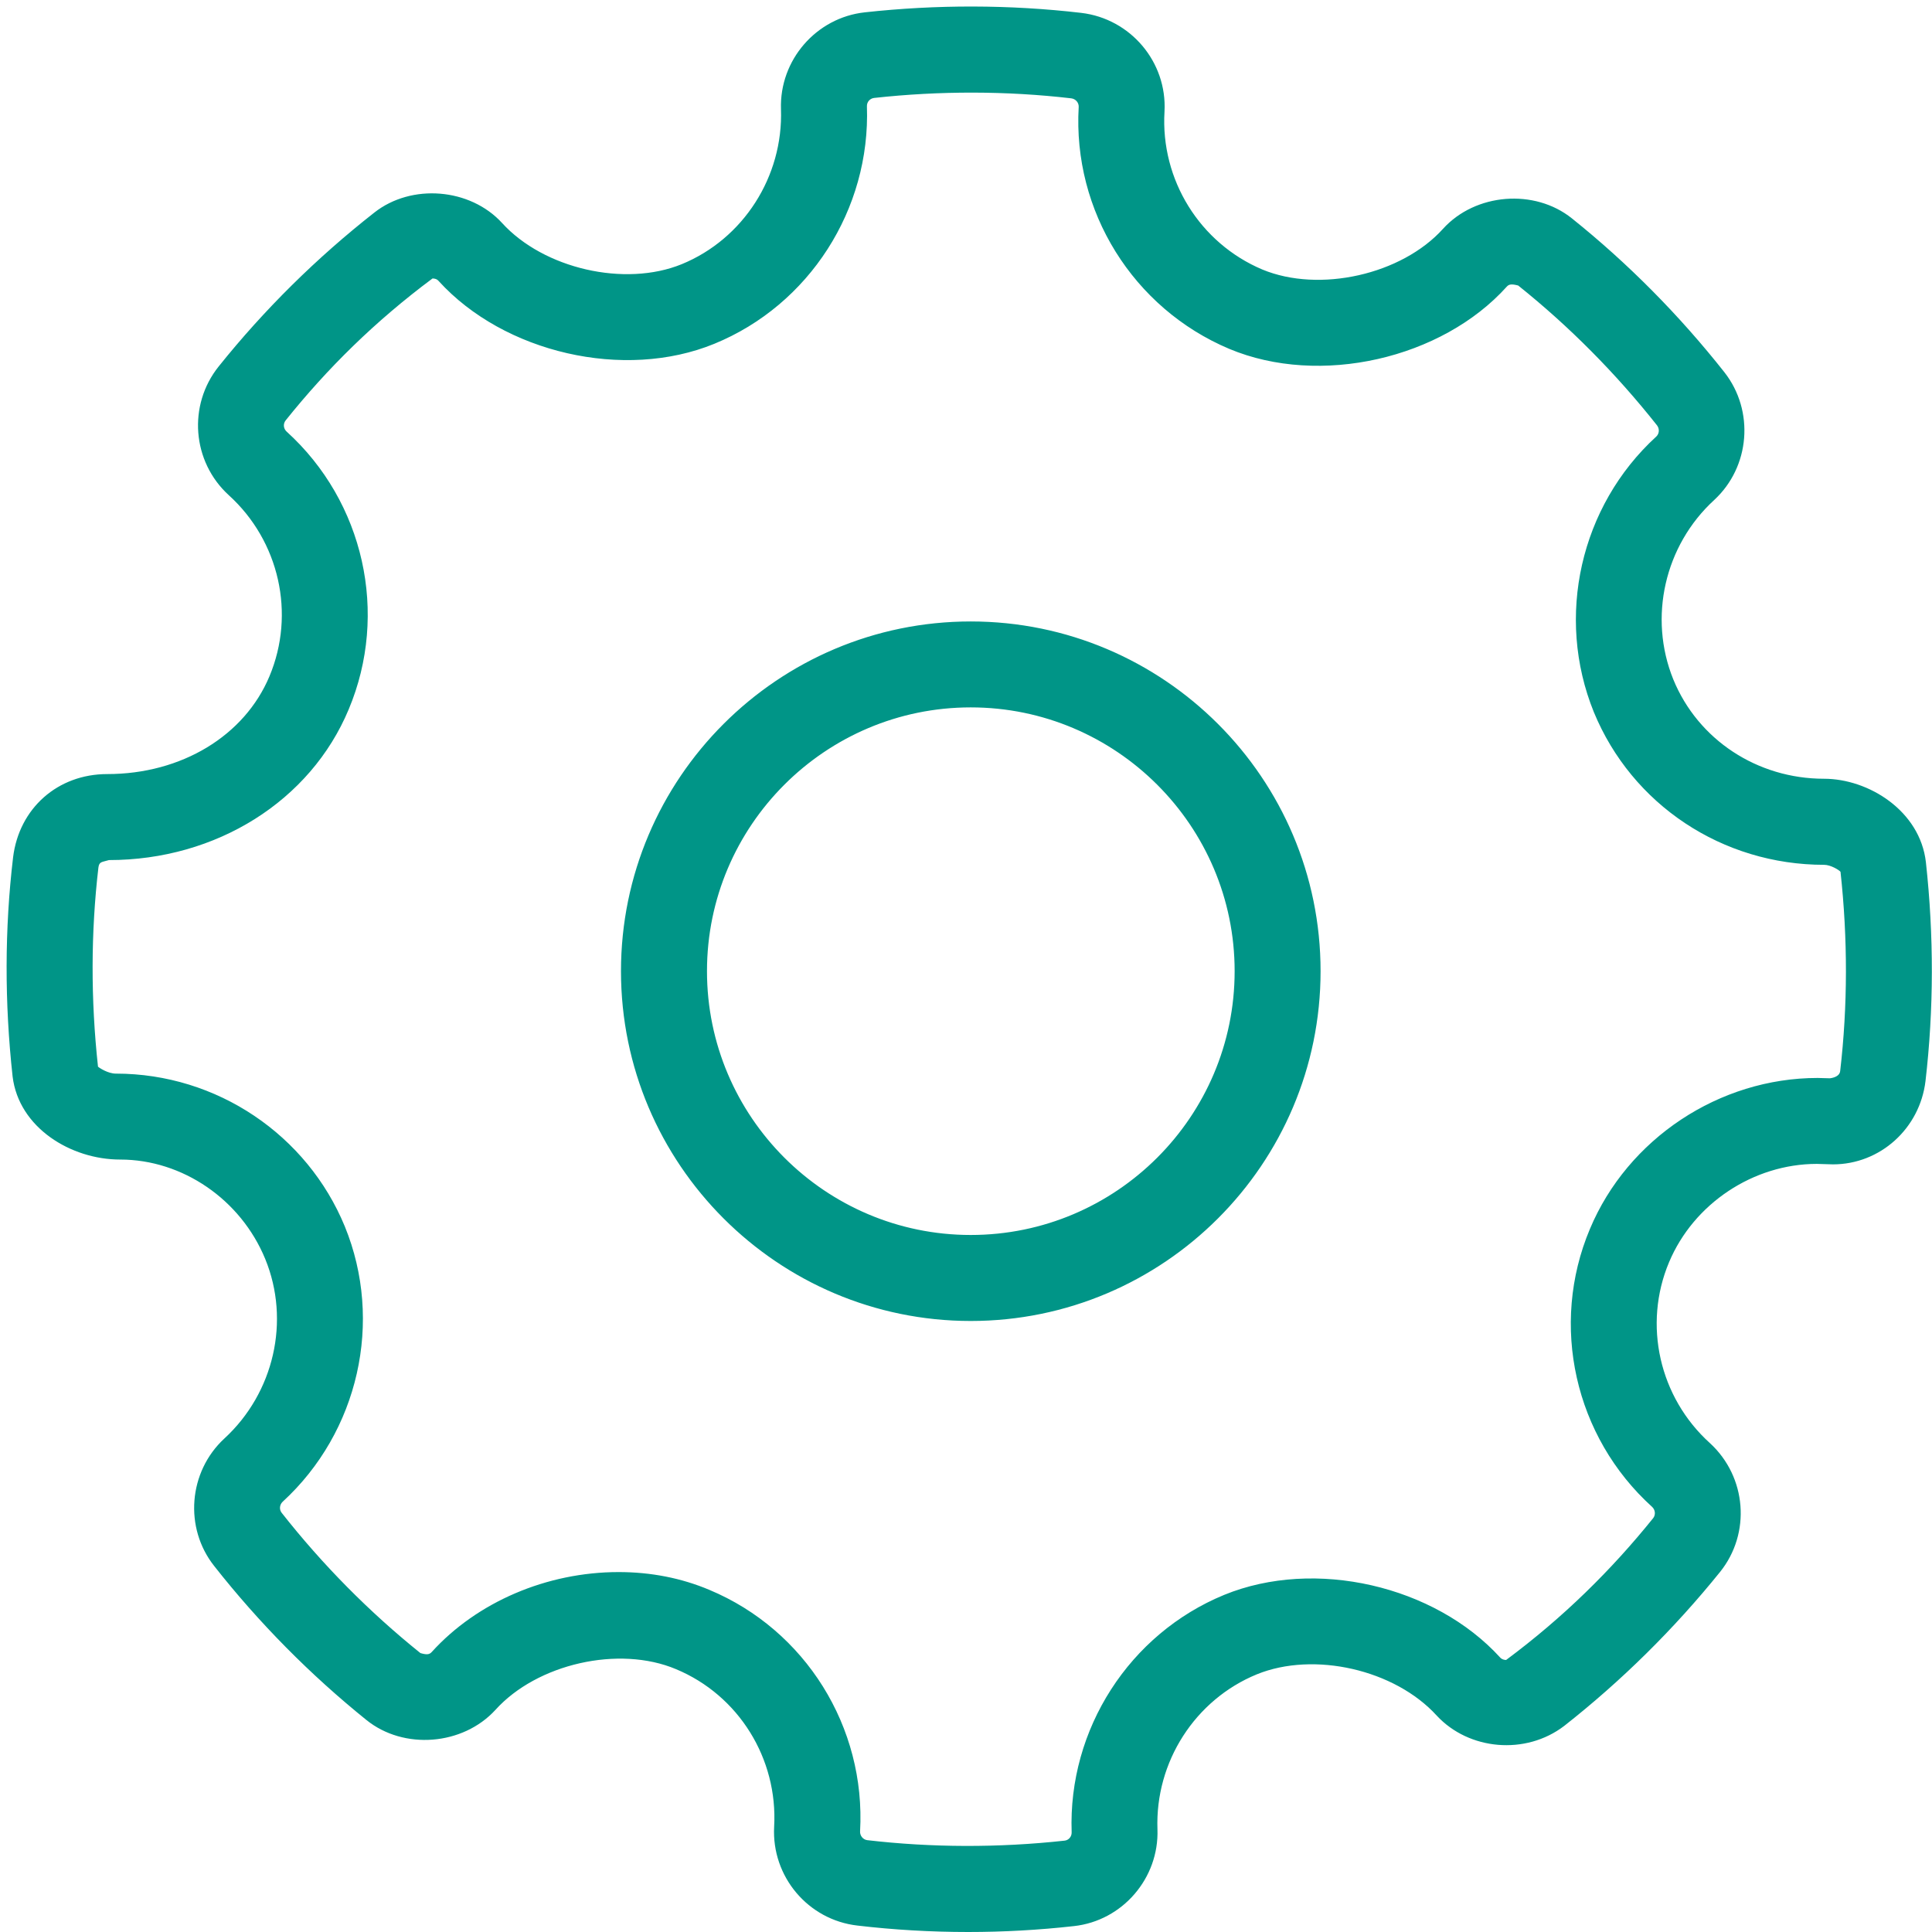
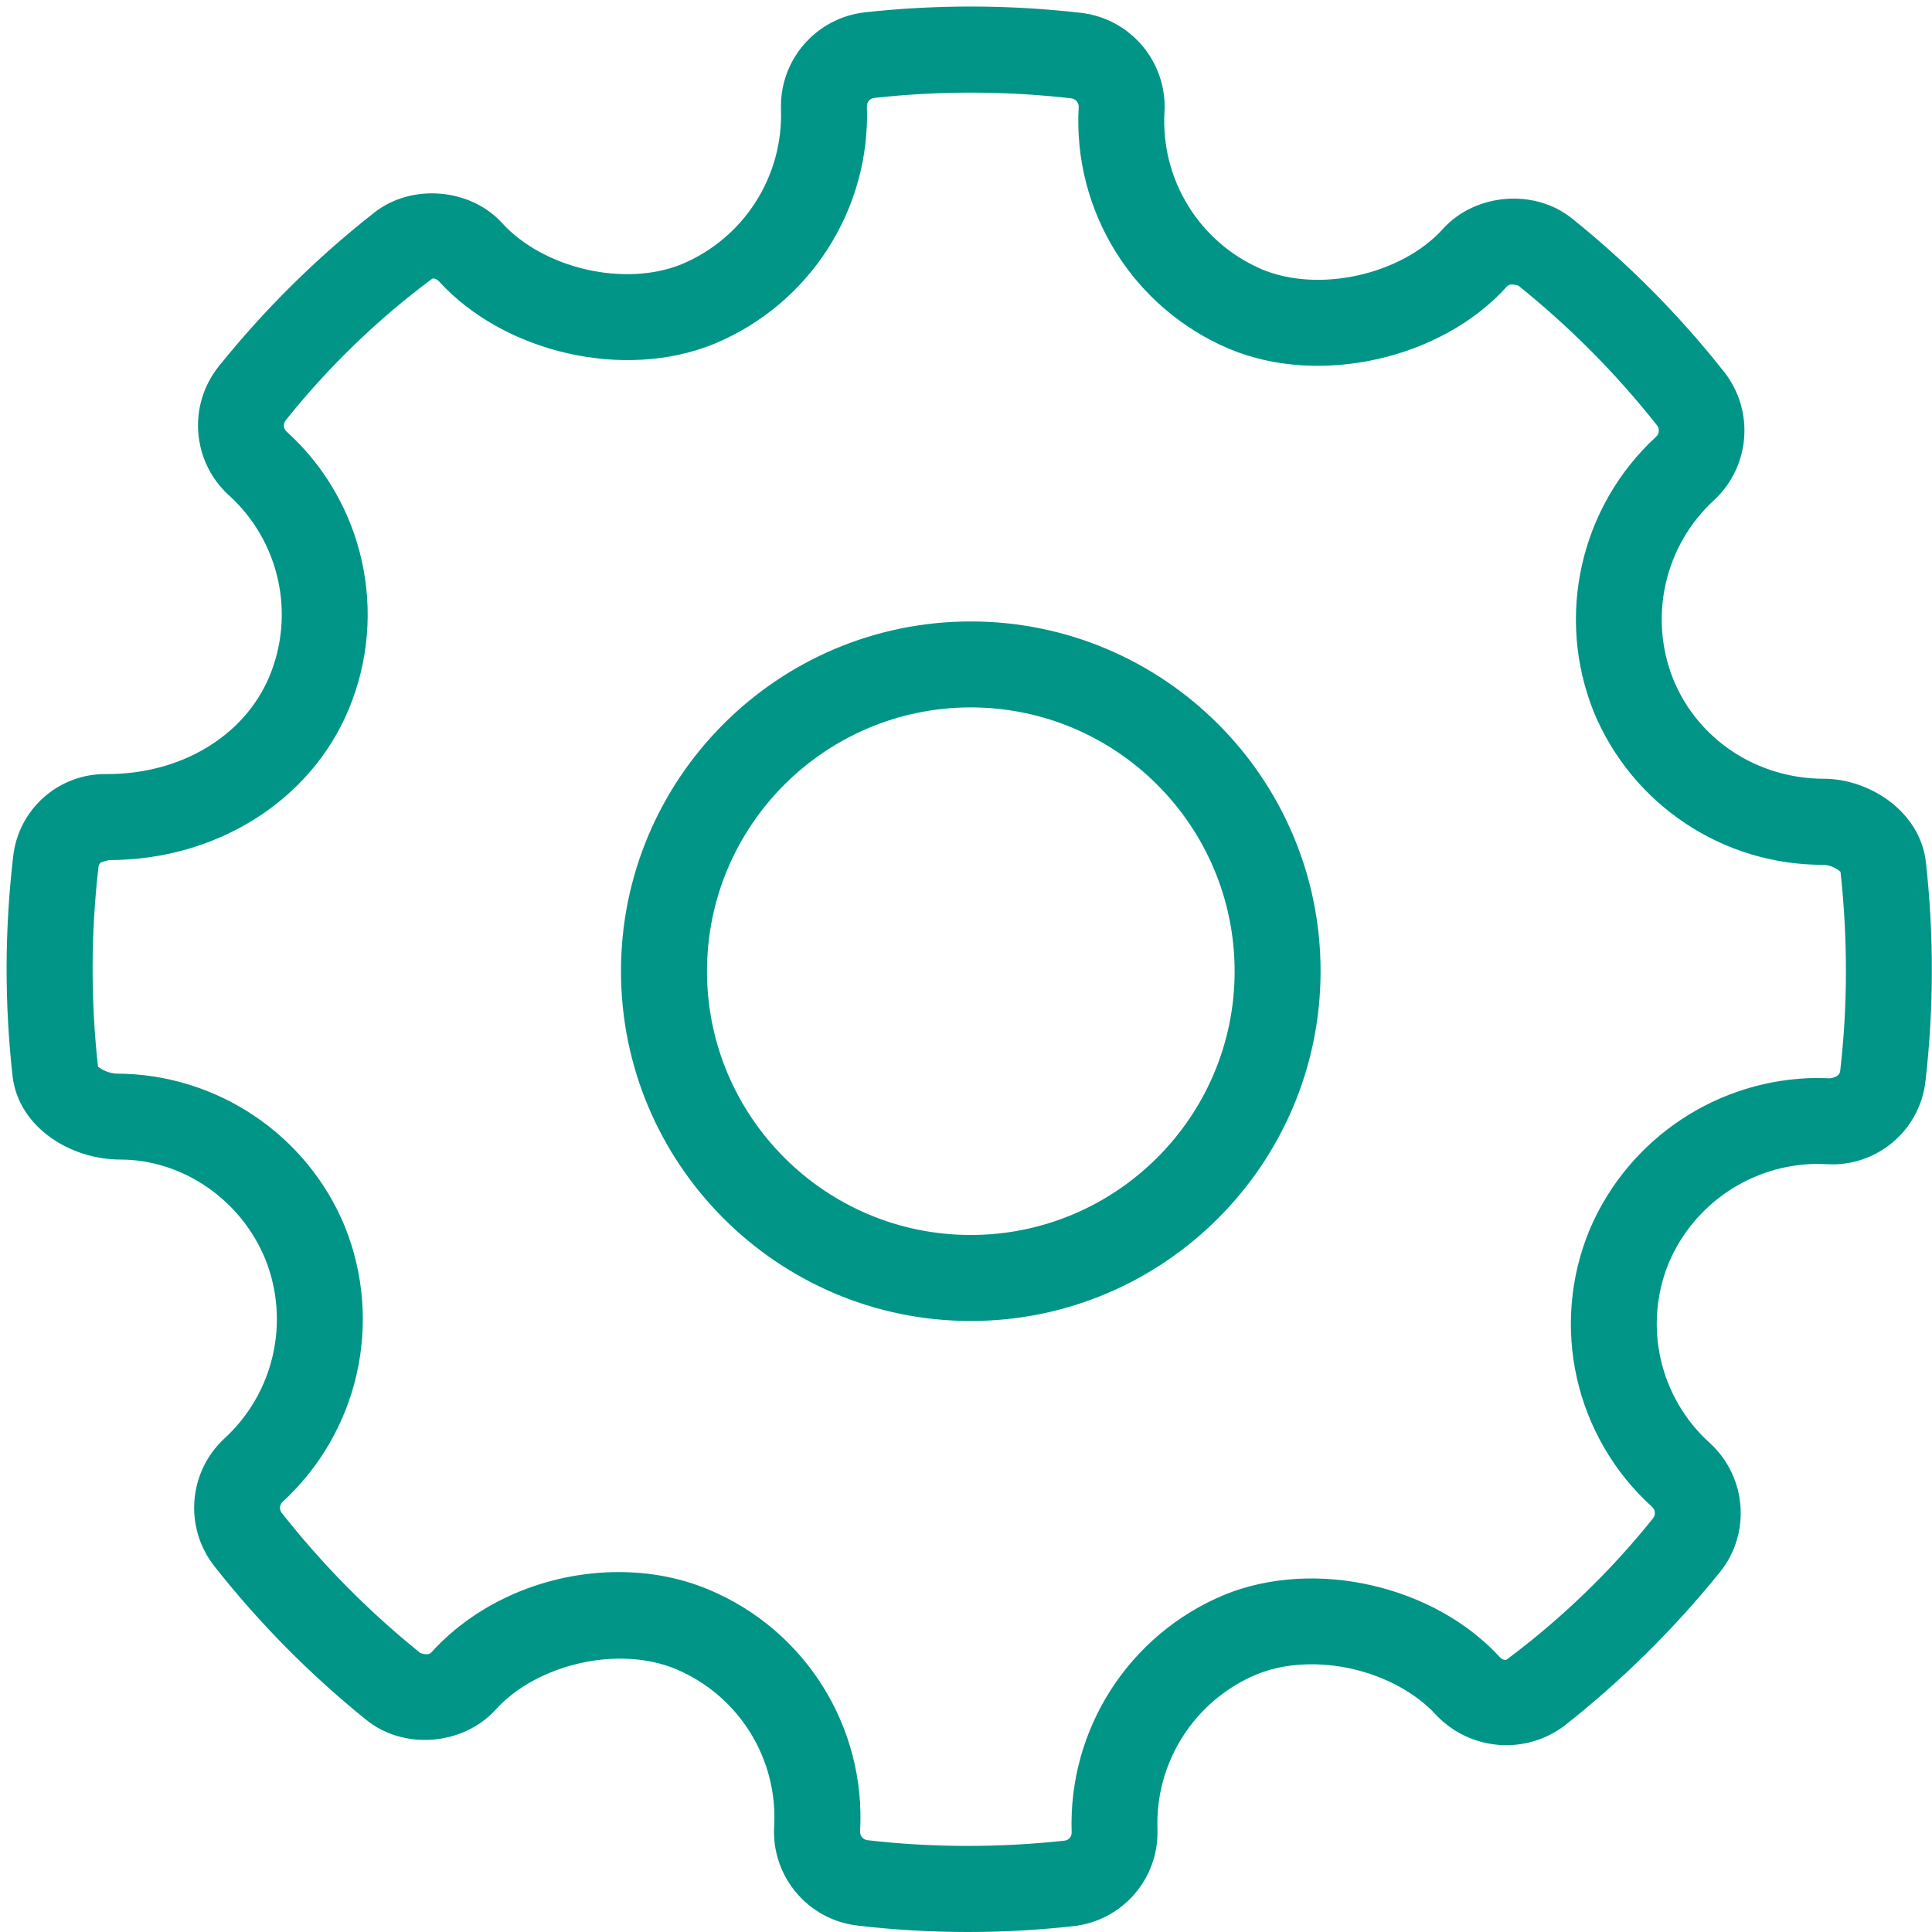
- <svg xmlns="http://www.w3.org/2000/svg" version="1.1" baseProfile="basic" id="Layer_1" x="0px" y="0px" width="28.508px" height="28.508px" viewBox="0 0 28.508 28.508" xml:space="preserve">
-   <rect fill="none" width="28.508" height="28.508" />
-   <g id="Settings_logo">
-     <g>
-       <path fill="#009587" d="M14.287,28.508c-0.55,0-1.101-0.032-1.635-0.095c-0.728-0.083-1.268-0.723-1.229-1.458    c0.057-1.006-0.524-1.94-1.447-2.325c-0.844-0.356-2.053-0.079-2.666,0.601c-0.481,0.525-1.352,0.594-1.903,0.149    c-0.828-0.667-1.584-1.431-2.246-2.272c-0.446-0.562-0.382-1.39,0.149-1.881c0.734-0.675,0.977-1.739,0.604-2.649    c-0.36-0.878-1.221-1.468-2.14-1.468c0,0-0.001,0-0.002,0c-0.725,0-1.494-0.469-1.586-1.225c-0.12-1.094-0.118-2.18,0.007-3.234    c0.089-0.726,0.66-1.229,1.389-1.229h0.001c1.097,0,2.026-0.566,2.393-1.443c0.387-0.922,0.146-1.995-0.6-2.672    C2.833,6.812,2.769,5.978,3.227,5.407C3.9,4.567,4.674,3.803,5.523,3.137C6.072,2.704,6.937,2.775,7.408,3.29    c0.614,0.675,1.812,0.951,2.652,0.608c0.909-0.373,1.498-1.293,1.464-2.286c-0.025-0.724,0.519-1.352,1.237-1.43    c1.055-0.116,2.138-0.115,3.193,0.008c0.729,0.086,1.269,0.726,1.229,1.457c-0.06,1.006,0.522,1.941,1.444,2.33    c0.842,0.349,2.056,0.076,2.666-0.601c0.478-0.527,1.35-0.596,1.901-0.154c0.825,0.661,1.584,1.426,2.251,2.271    c0.446,0.569,0.379,1.396-0.151,1.885c-0.732,0.671-0.974,1.734-0.603,2.648c0.365,0.89,1.239,1.465,2.224,1.465    c0.656,0,1.417,0.472,1.503,1.232c0.119,1.085,0.117,2.171-0.006,3.229c-0.084,0.701-0.67,1.229-1.365,1.229l0,0l-0.24-0.007    c-0.934,0.001-1.815,0.584-2.179,1.451c-0.387,0.92-0.145,1.994,0.604,2.67c0.542,0.498,0.607,1.331,0.148,1.901    c-0.678,0.841-1.452,1.605-2.299,2.271c-0.57,0.436-1.407,0.359-1.881-0.152c-0.619-0.68-1.812-0.952-2.655-0.609    c-0.911,0.374-1.501,1.292-1.466,2.285c0.026,0.723-0.517,1.352-1.233,1.43C15.329,28.479,14.805,28.508,14.287,28.508z     M9.128,23.197c0.475,0,0.926,0.088,1.34,0.263c1.416,0.592,2.31,2.024,2.223,3.564c-0.003,0.064,0.044,0.121,0.106,0.129    c0.948,0.11,1.935,0.114,2.912,0.007c0.062-0.007,0.106-0.061,0.104-0.123c-0.054-1.521,0.852-2.929,2.252-3.504    c1.337-0.546,3.103-0.137,4.071,0.925c0.026,0.029,0.062,0.036,0.088,0.036c0.847-0.63,1.552-1.326,2.17-2.093    c0.038-0.049,0.032-0.121-0.016-0.166c-1.144-1.035-1.514-2.685-0.918-4.1c0.558-1.333,1.909-2.229,3.361-2.229l0.182,0.005    c0.081-0.011,0.144-0.045,0.15-0.106c0.112-0.963,0.113-1.953,0.005-2.941c-0.019-0.025-0.144-0.103-0.242-0.103    c-1.501,0-2.835-0.886-3.398-2.254c-0.57-1.406-0.2-3.038,0.919-4.063c0.048-0.043,0.053-0.115,0.014-0.167    c-0.607-0.767-1.297-1.463-2.049-2.064c-0.095-0.025-0.135-0.02-0.167,0.015c-0.96,1.068-2.761,1.479-4.096,0.92    c-1.42-0.599-2.312-2.033-2.222-3.571c0.003-0.062-0.045-0.118-0.11-0.126c-0.954-0.111-1.942-0.112-2.907-0.006    c-0.064,0.007-0.11,0.06-0.108,0.123c0.054,1.522-0.852,2.932-2.252,3.505C9.211,5.618,7.436,5.207,6.472,4.146    c-0.028-0.033-0.068-0.037-0.09-0.037c-0.85,0.633-1.553,1.328-2.166,2.093C4.175,6.253,4.181,6.323,4.229,6.368    c1.142,1.035,1.511,2.684,0.916,4.1c-0.564,1.351-1.953,2.223-3.537,2.223c-0.104,0.032-0.144,0.019-0.156,0.111    c-0.112,0.957-0.114,1.946-0.006,2.937c0.017,0.017,0.147,0.103,0.263,0.103c0.001,0,0.001,0,0.002,0    c1.491,0,2.822,0.906,3.377,2.255c0.573,1.401,0.204,3.033-0.918,4.063c-0.045,0.043-0.052,0.114-0.014,0.162    c0.604,0.768,1.293,1.464,2.047,2.07c0.097,0.029,0.135,0.021,0.168-0.016C7.039,23.639,8.069,23.197,9.128,23.197z     M14.324,19.492c-2.846,0-5.161-2.316-5.161-5.162s2.315-5.16,5.161-5.16c2.847,0,5.162,2.314,5.162,5.16    S17.171,19.492,14.324,19.492z M14.324,10.438c-2.146,0-3.892,1.746-3.892,3.892c0,2.146,1.745,3.893,3.892,3.893    s3.894-1.746,3.894-3.893C18.218,12.185,16.471,10.438,14.324,10.438z" />
-     </g>
-   </g>
+ <svg xmlns="http://www.w3.org/2000/svg" baseProfile="basic" width="28.508" height="28.508" viewBox="0 0 28.508 28.508">
+   <path fill="none" d="M0 0h28.508v28.508H0z" />
+   <path fill="#009587" d="M14.287 28.508c-.55 0-1.101-.032-1.635-.095a1.393 1.393 0 0 1-1.229-1.458 2.372 2.372 0 0 0-1.447-2.325c-.844-.356-2.053-.079-2.666.601-.481.525-1.352.594-1.903.149a14.198 14.198 0 0 1-2.246-2.272 1.395 1.395 0 0 1 .149-1.881 2.387 2.387 0 0 0 .604-2.649c-.36-.878-1.221-1.468-2.14-1.468h-.002c-.725 0-1.494-.469-1.586-1.225a14.27 14.27 0 0 1 .007-3.234 1.366 1.366 0 0 1 1.389-1.229h.001c1.097 0 2.026-.566 2.393-1.443a2.374 2.374 0 0 0-.6-2.672 1.394 1.394 0 0 1-.149-1.9 14.088 14.088 0 0 1 2.296-2.27c.549-.433 1.414-.362 1.885.153.614.675 1.812.951 2.652.608a2.388 2.388 0 0 0 1.464-2.286 1.395 1.395 0 0 1 1.237-1.43 14.264 14.264 0 0 1 3.193.008 1.395 1.395 0 0 1 1.229 1.457 2.377 2.377 0 0 0 1.444 2.33c.842.349 2.056.076 2.666-.601.478-.527 1.35-.596 1.901-.154a14.143 14.143 0 0 1 2.251 2.271 1.4 1.4 0 0 1-.151 1.885 2.389 2.389 0 0 0-.603 2.648c.365.89 1.239 1.465 2.224 1.465.656 0 1.417.472 1.503 1.232a14.403 14.403 0 0 1-.006 3.229 1.384 1.384 0 0 1-1.365 1.229l-.24-.007a2.398 2.398 0 0 0-2.179 1.451 2.368 2.368 0 0 0 .604 2.67c.542.498.607 1.331.148 1.901a14.355 14.355 0 0 1-2.299 2.271 1.426 1.426 0 0 1-1.881-.152c-.619-.68-1.812-.952-2.655-.609a2.385 2.385 0 0 0-1.466 2.285 1.393 1.393 0 0 1-1.233 1.43 14.03 14.03 0 0 1-1.559.087zm-5.159-5.311c.475 0 .926.088 1.34.263a3.643 3.643 0 0 1 2.223 3.564.124.124 0 0 0 .106.129c.948.11 1.935.114 2.912.007a.118.118 0 0 0 .104-.123 3.66 3.66 0 0 1 2.252-3.504c1.337-.546 3.103-.137 4.071.925a.117.117 0 0 0 .088.036 11.807 11.807 0 0 0 2.17-2.093.124.124 0 0 0-.016-.166 3.638 3.638 0 0 1-.918-4.1 3.679 3.679 0 0 1 3.361-2.229l.182.005c.081-.011.144-.045.15-.106.112-.963.113-1.953.005-2.941a.424.424 0 0 0-.242-.103 3.653 3.653 0 0 1-3.398-2.254 3.665 3.665 0 0 1 .919-4.063.123.123 0 0 0 .014-.167 12.865 12.865 0 0 0-2.049-2.064c-.095-.025-.135-.02-.167.015-.96 1.068-2.761 1.479-4.096.92a3.65 3.65 0 0 1-2.222-3.571.124.124 0 0 0-.11-.126 13.02 13.02 0 0 0-2.907-.006.12.12 0 0 0-.108.123 3.658 3.658 0 0 1-2.252 3.505c-1.329.545-3.104.134-4.068-.927a.115.115 0 0 0-.09-.037 11.693 11.693 0 0 0-2.166 2.093.12.12 0 0 0 .013.166 3.642 3.642 0 0 1 .916 4.1c-.564 1.351-1.953 2.223-3.537 2.223-.104.032-.144.019-.156.111a13.106 13.106 0 0 0-.006 2.937.496.496 0 0 0 .263.103h.002c1.491 0 2.822.906 3.377 2.255a3.659 3.659 0 0 1-.918 4.063.122.122 0 0 0-.014.162 12.85 12.85 0 0 0 2.047 2.07c.097.029.135.021.168-.016.668-.737 1.698-1.179 2.757-1.179zm5.196-3.705c-2.846 0-5.161-2.316-5.161-5.162s2.315-5.16 5.161-5.16c2.847 0 5.162 2.314 5.162 5.16s-2.315 5.162-5.162 5.162zm0-9.054a3.896 3.896 0 0 0-3.892 3.892c0 2.146 1.745 3.893 3.892 3.893s3.894-1.746 3.894-3.893a3.898 3.898 0 0 0-3.894-3.892z" />
</svg>
